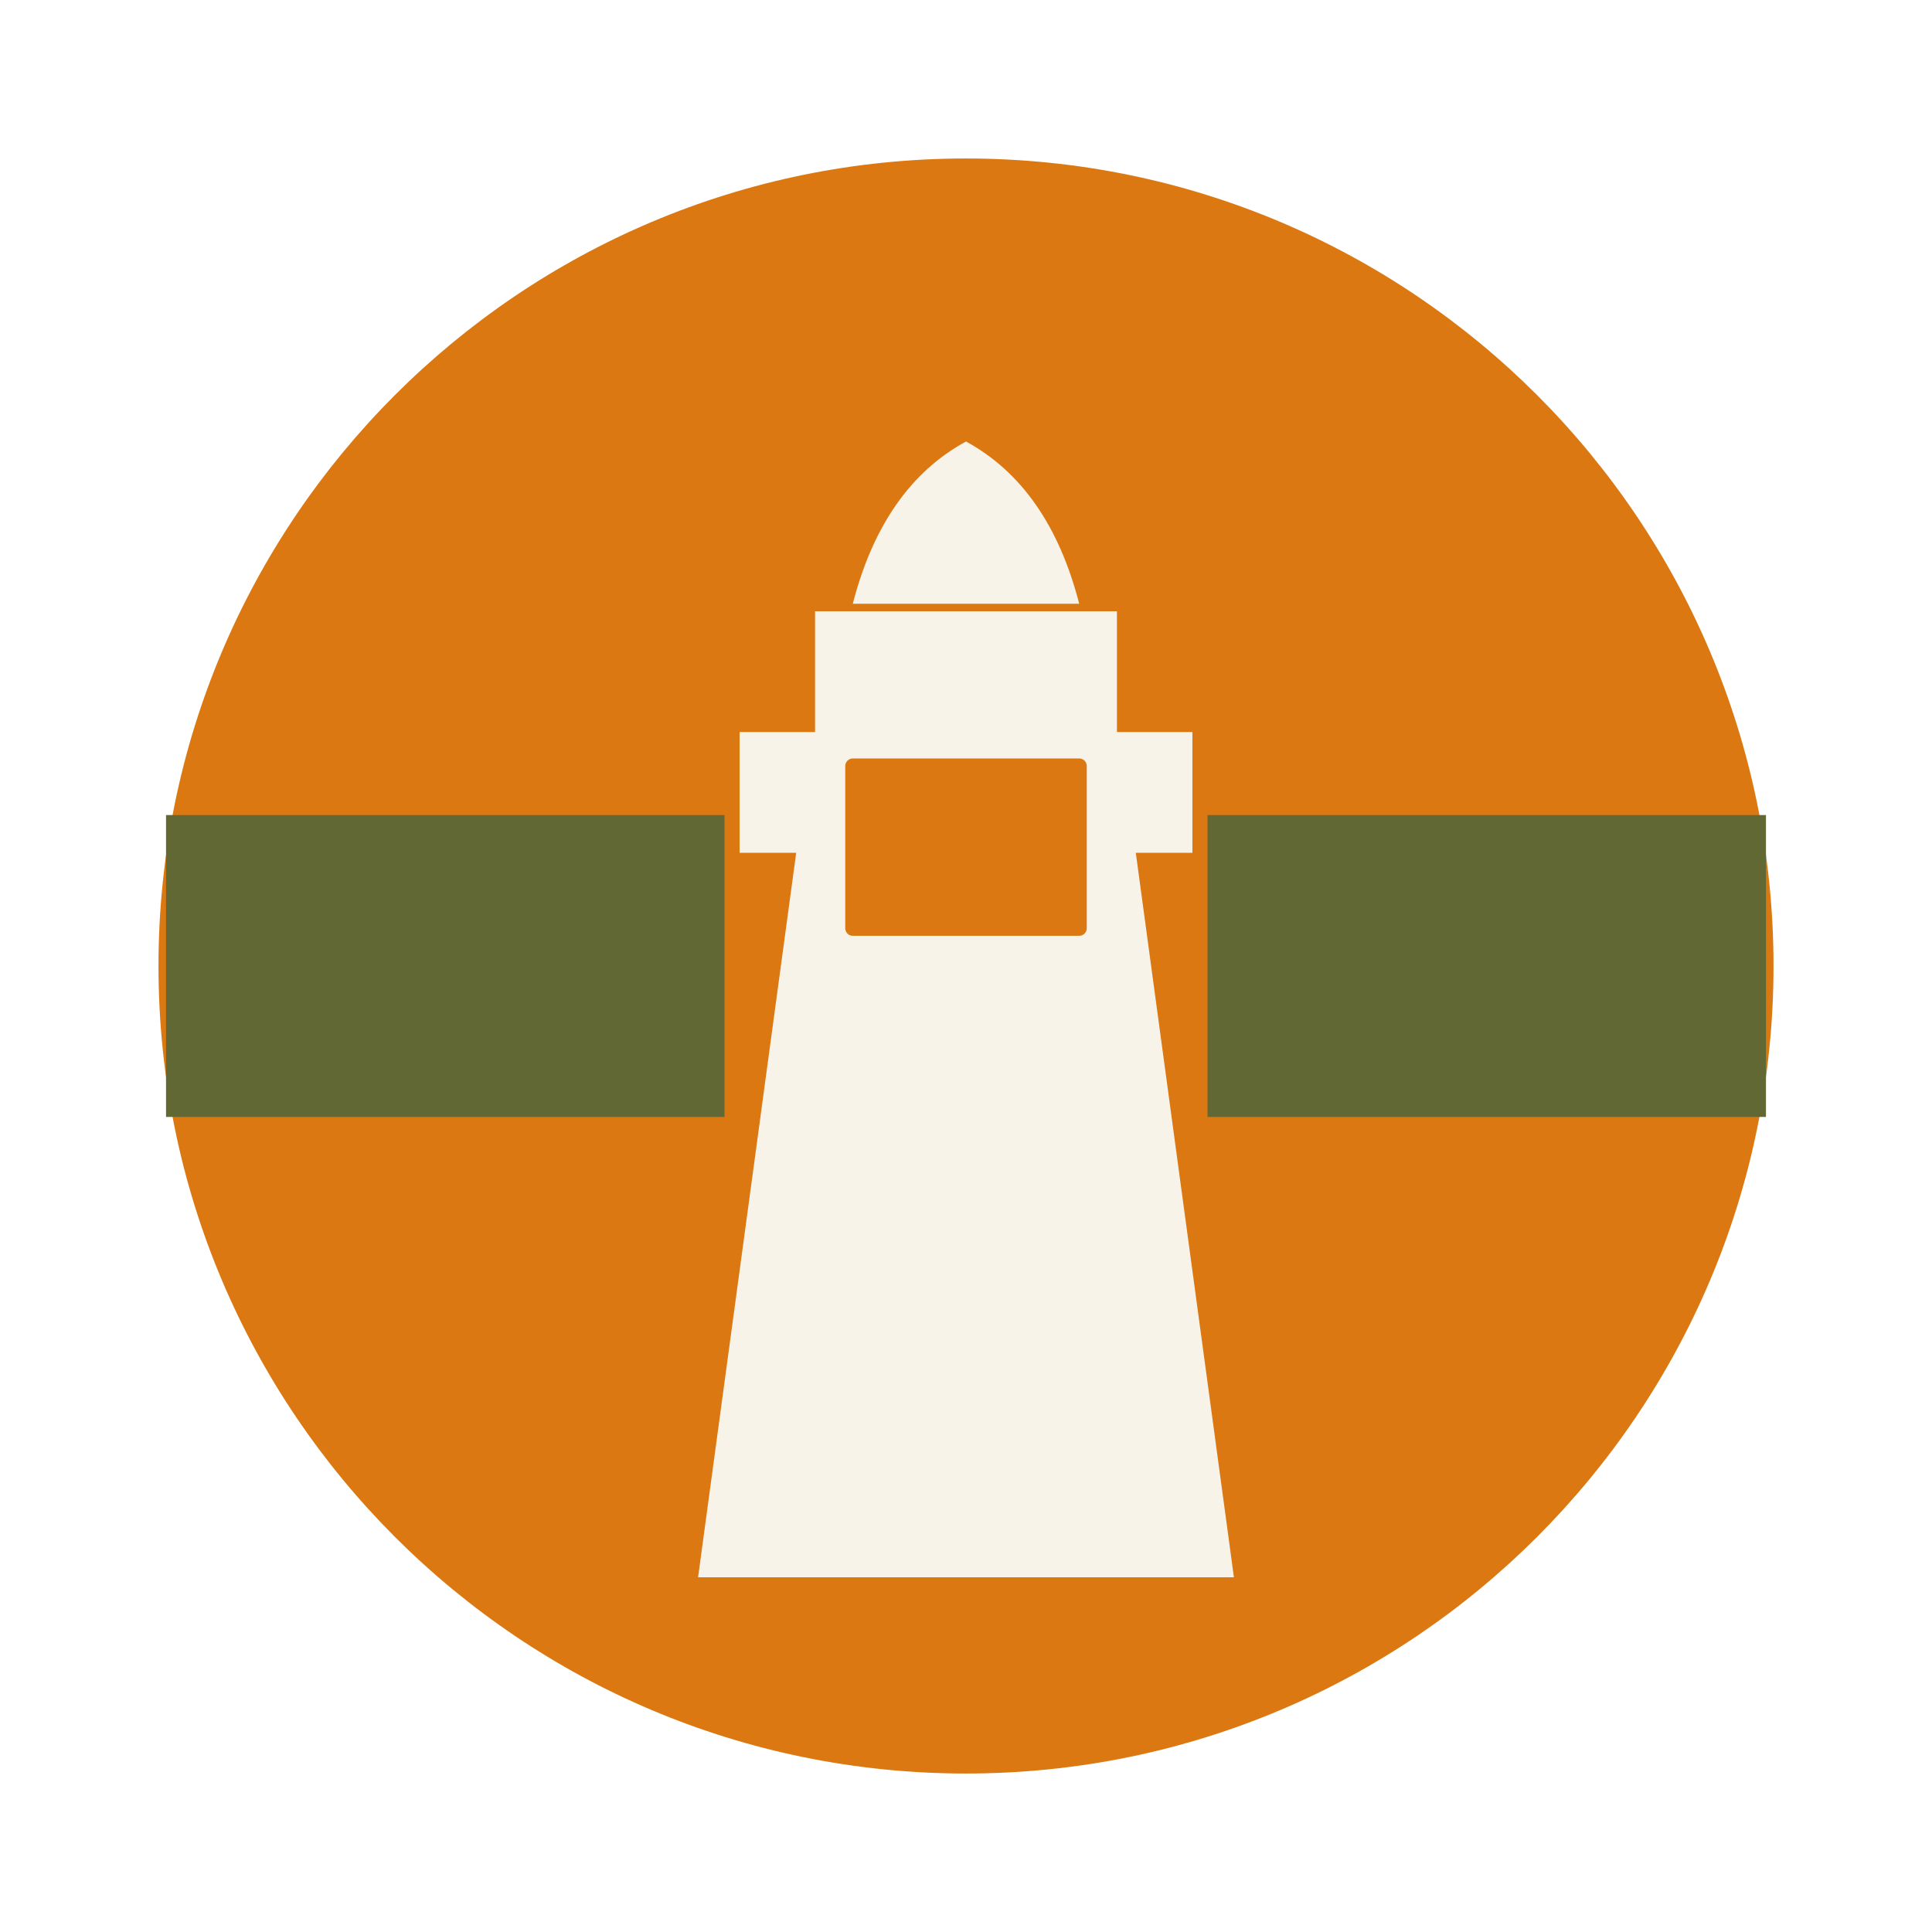
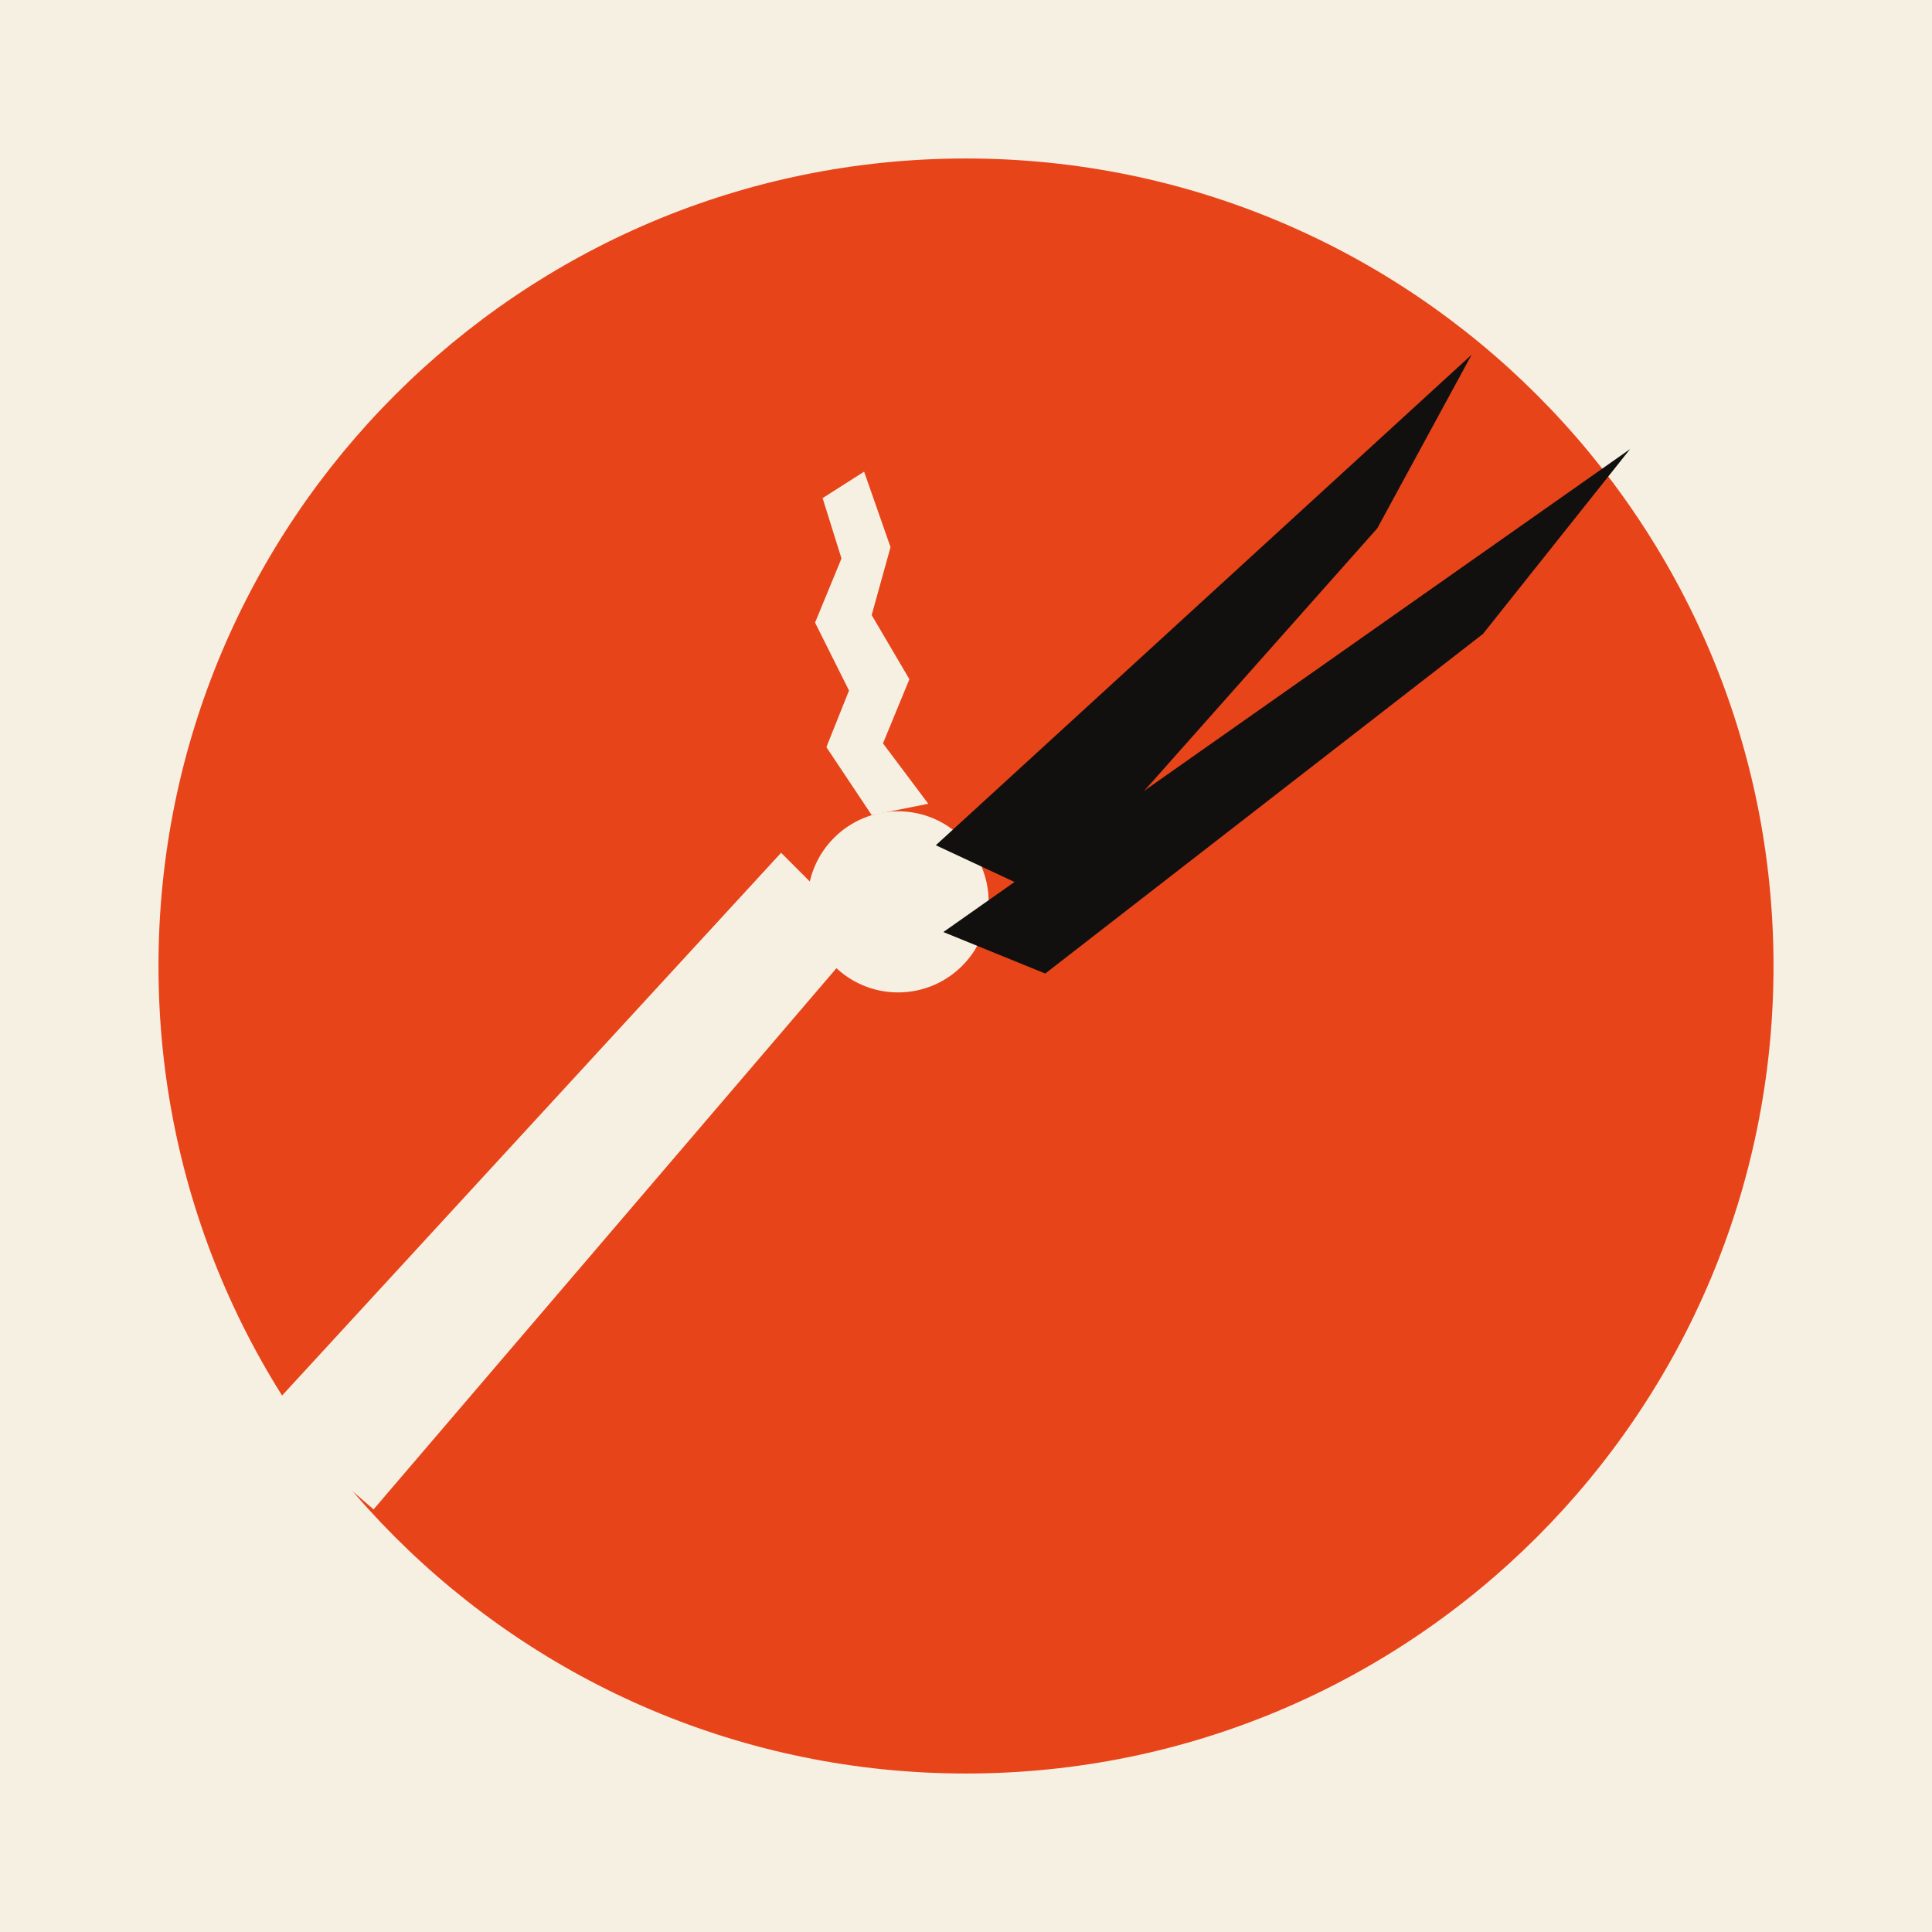
<svg xmlns="http://www.w3.org/2000/svg" viewBox="0 0 512 512" role="img" aria-labelledby="title">
-   <circle cx="256" cy="256" r="214" fill="#dc7811" />
-   <path id="beam-left" class="beam" d="M44 216h148v80H44z" fill="#626833" />
-   <path id="beam-right" class="beam" d="M320 216h148v80H320z" fill="#626833" />
-   <path d="M216 162h80v32h20v32h-15l26 192H185l26-192h-15v-32h20z" fill="#f7f3e8" />
-   <path d="M226 160q8-31 30-43v-16h0v16q22 12 30 43z" fill="#f7f3e8" />
-   <rect x="224" y="201" width="64" height="47" rx="2" fill="#dc7811" />
+   <rect width="512" height="512" fill="#F6F0E3" />
+   <circle cx="256" cy="256" r="214" fill="#E8441A" />
+   <path id="opening" d="M70 375 207 226 229 248 99 400Z" fill="#F6F0E3" />
+   <circle id="aperture" cx="238" cy="239" r="24" fill="#F6F0E3" />
+   <path id="beacon-slit" d="M231 216 219 198 225 183 216 165 223 148 218 132 229 125 236 145 231 163 241 180 234 197 246 213Z" fill="#F6F0E3" />
+   <path id="beam-left" class="beam" d="M248 224 390 94 365 140 278 238Z" fill="#11100E" />
+   <path id="beam-right" class="beam" d="M250 247 432 119 393 168 277 258Z" fill="#11100E" />
</svg>
